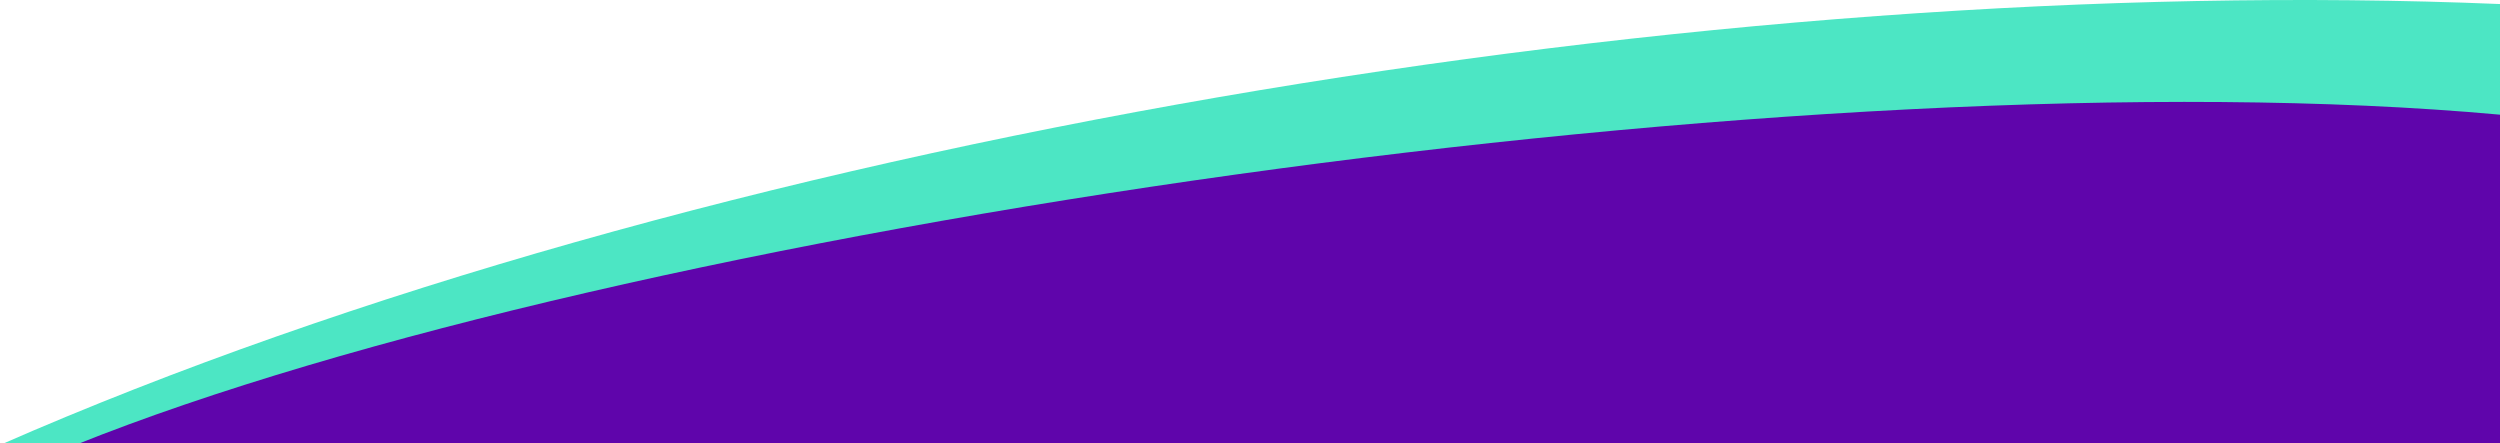
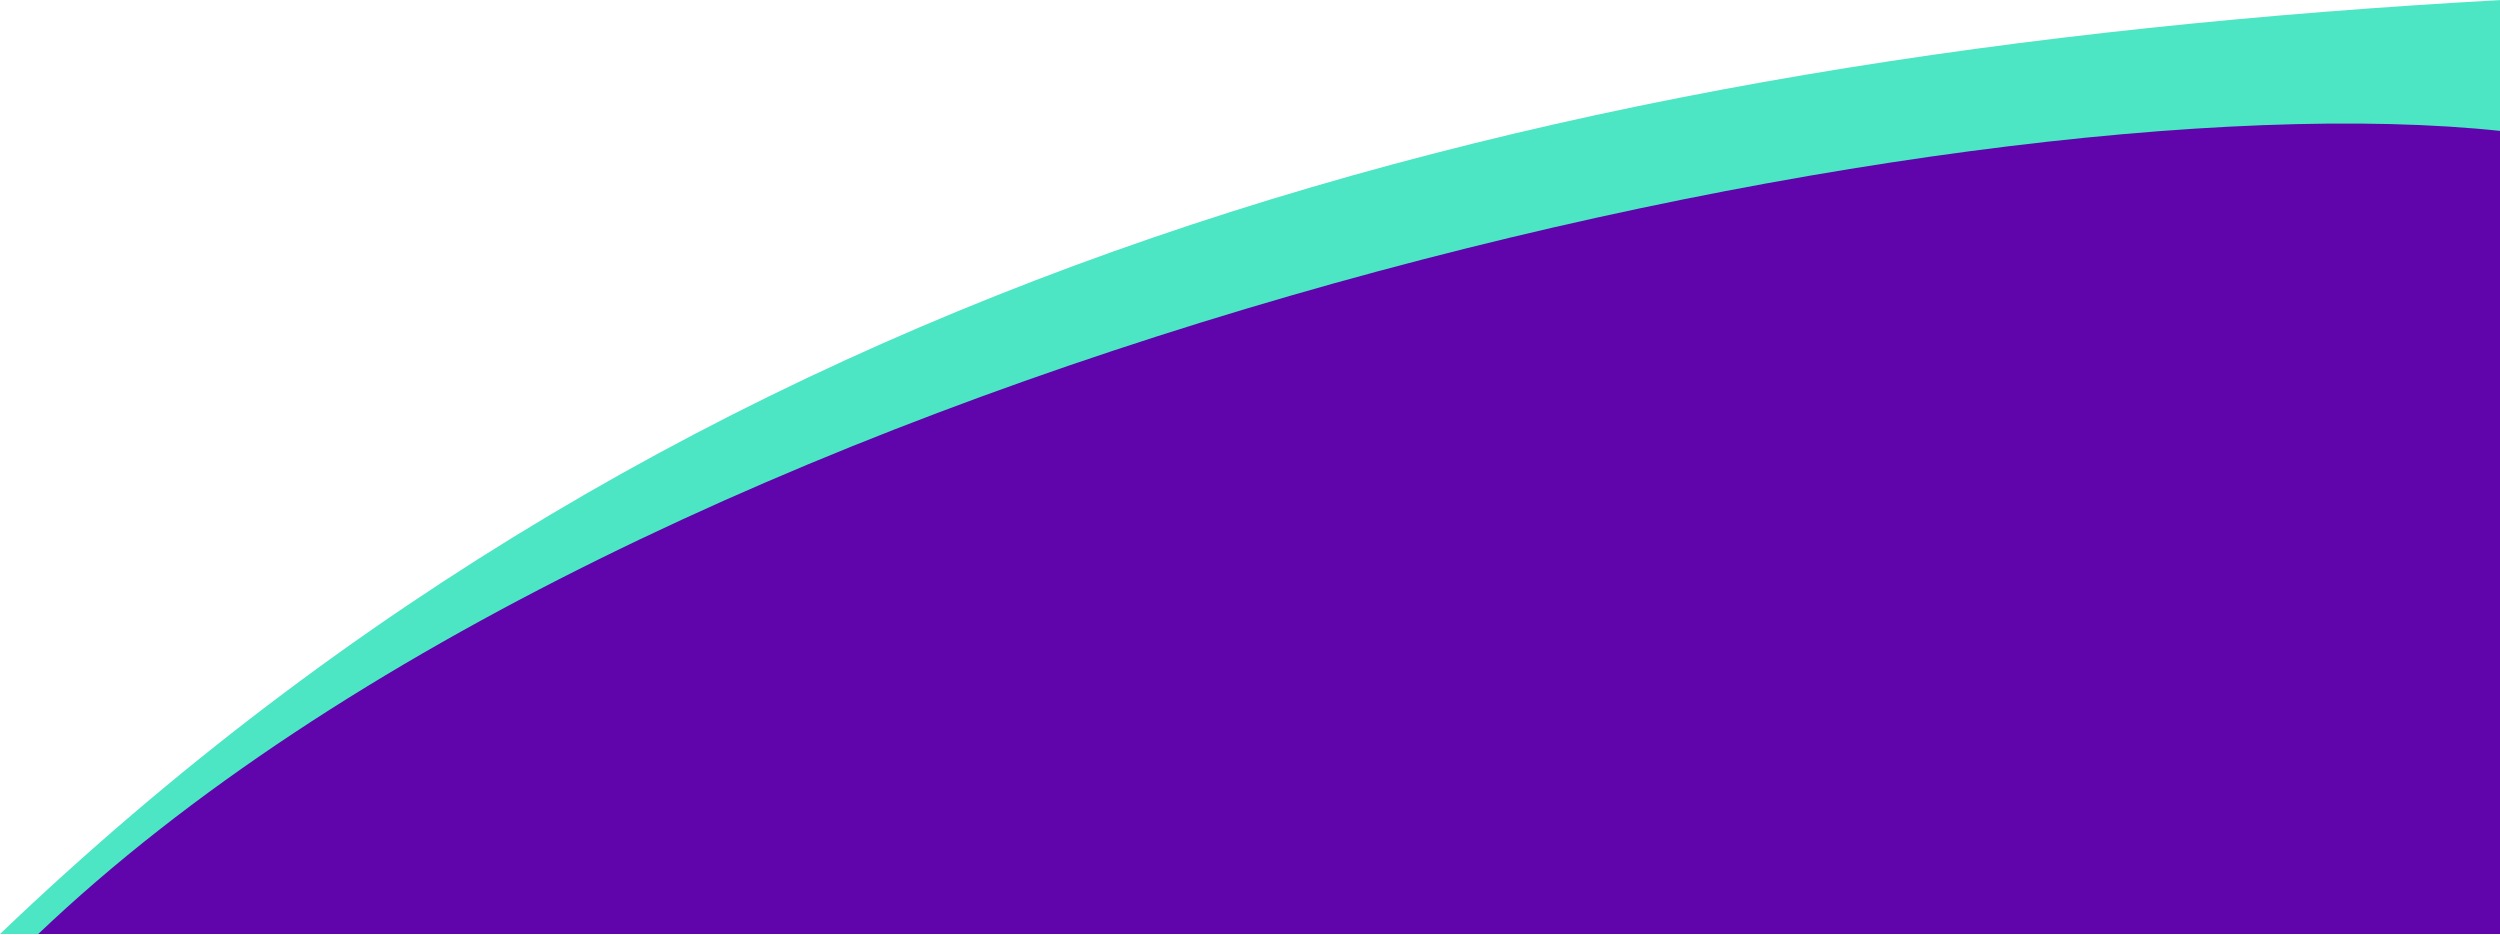
- <svg xmlns="http://www.w3.org/2000/svg" preserveAspectRatio="none" width="75%" viewBox="0 0 2944 521" fill="none">
-   <path d="M2944 524H0C823.611 162.767 2020.85 -33.719 2944 4.767V524Z" fill="#4CE6C4" />
-   <path d="M2944 524H88.723C728.283 267.145 2138.16 61.662 2944 135.05V524Z" fill="#5F05AB" />
+ <svg xmlns="http://www.w3.org/2000/svg" preserveAspectRatio="none" viewBox="0 0 1440 538" fill="none">
+   <path d="M1441 537.999H0C400 155.5 889.5 30.5 1441 0V537.999Z" fill="#4CE6C4" />
+   <path d="M1441 538H22C368 208.537 1125.5 41.455 1441 75.5V538Z" fill="#5F05AB" />
</svg>
